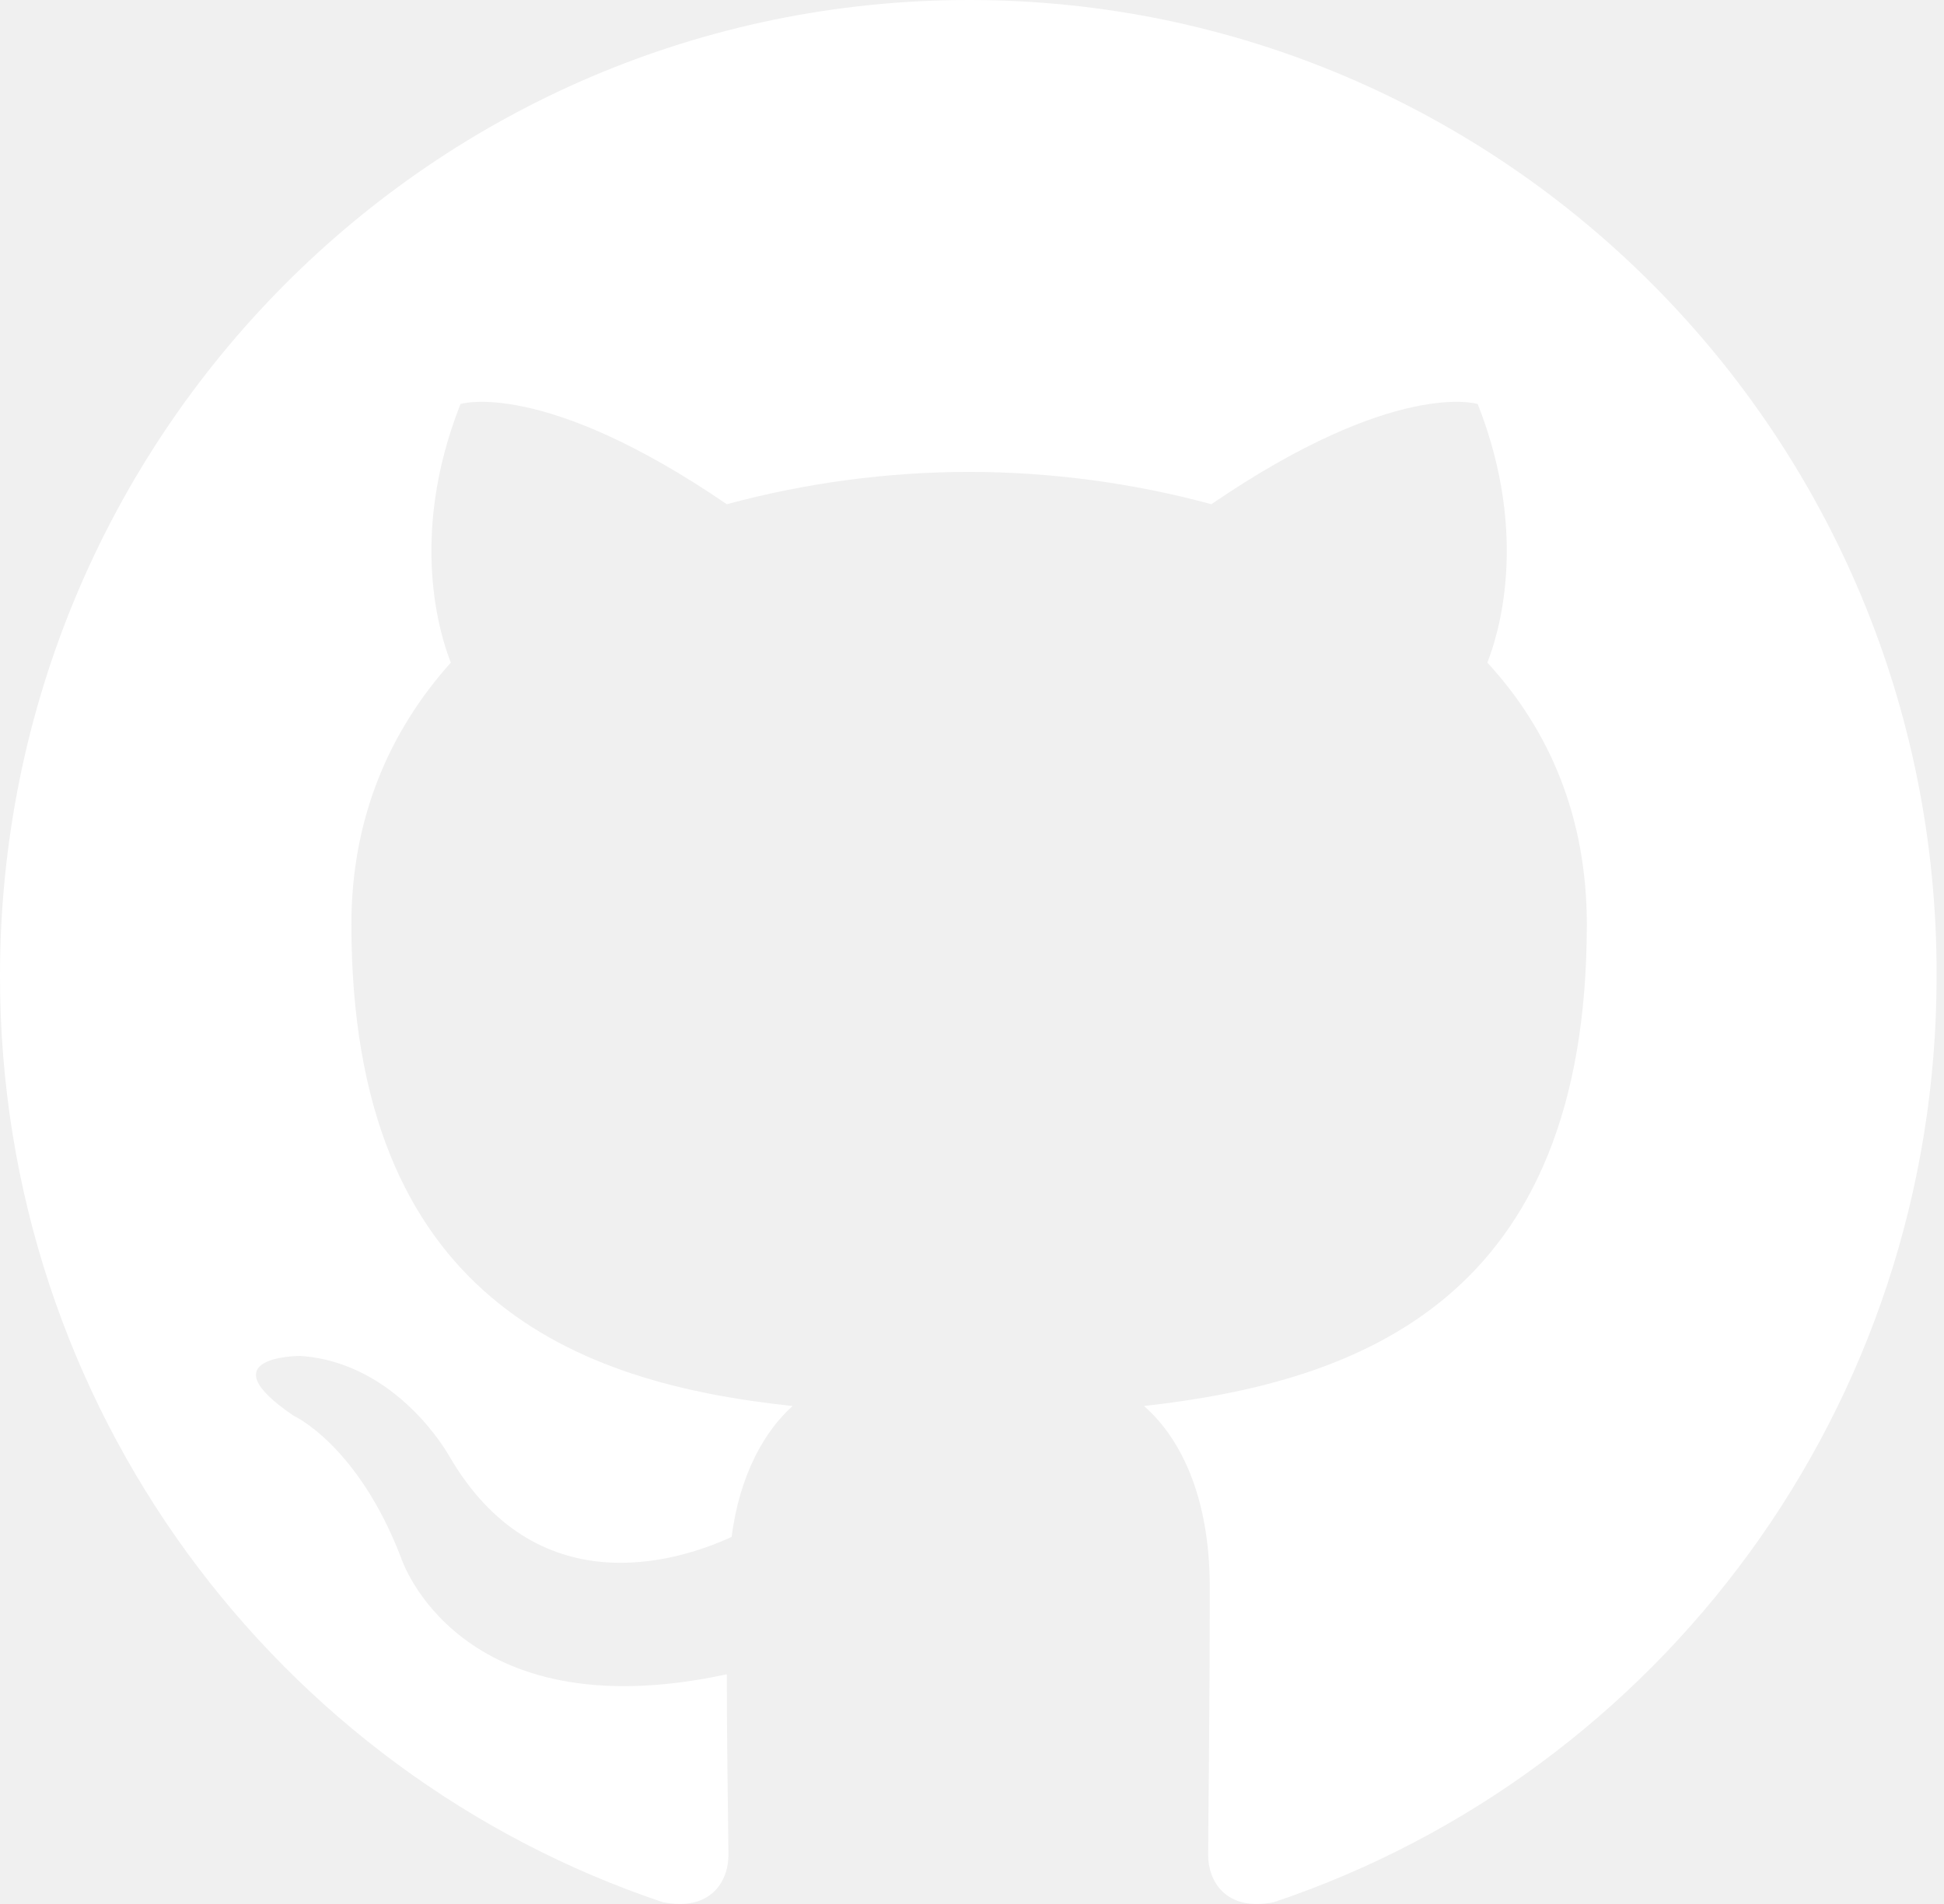
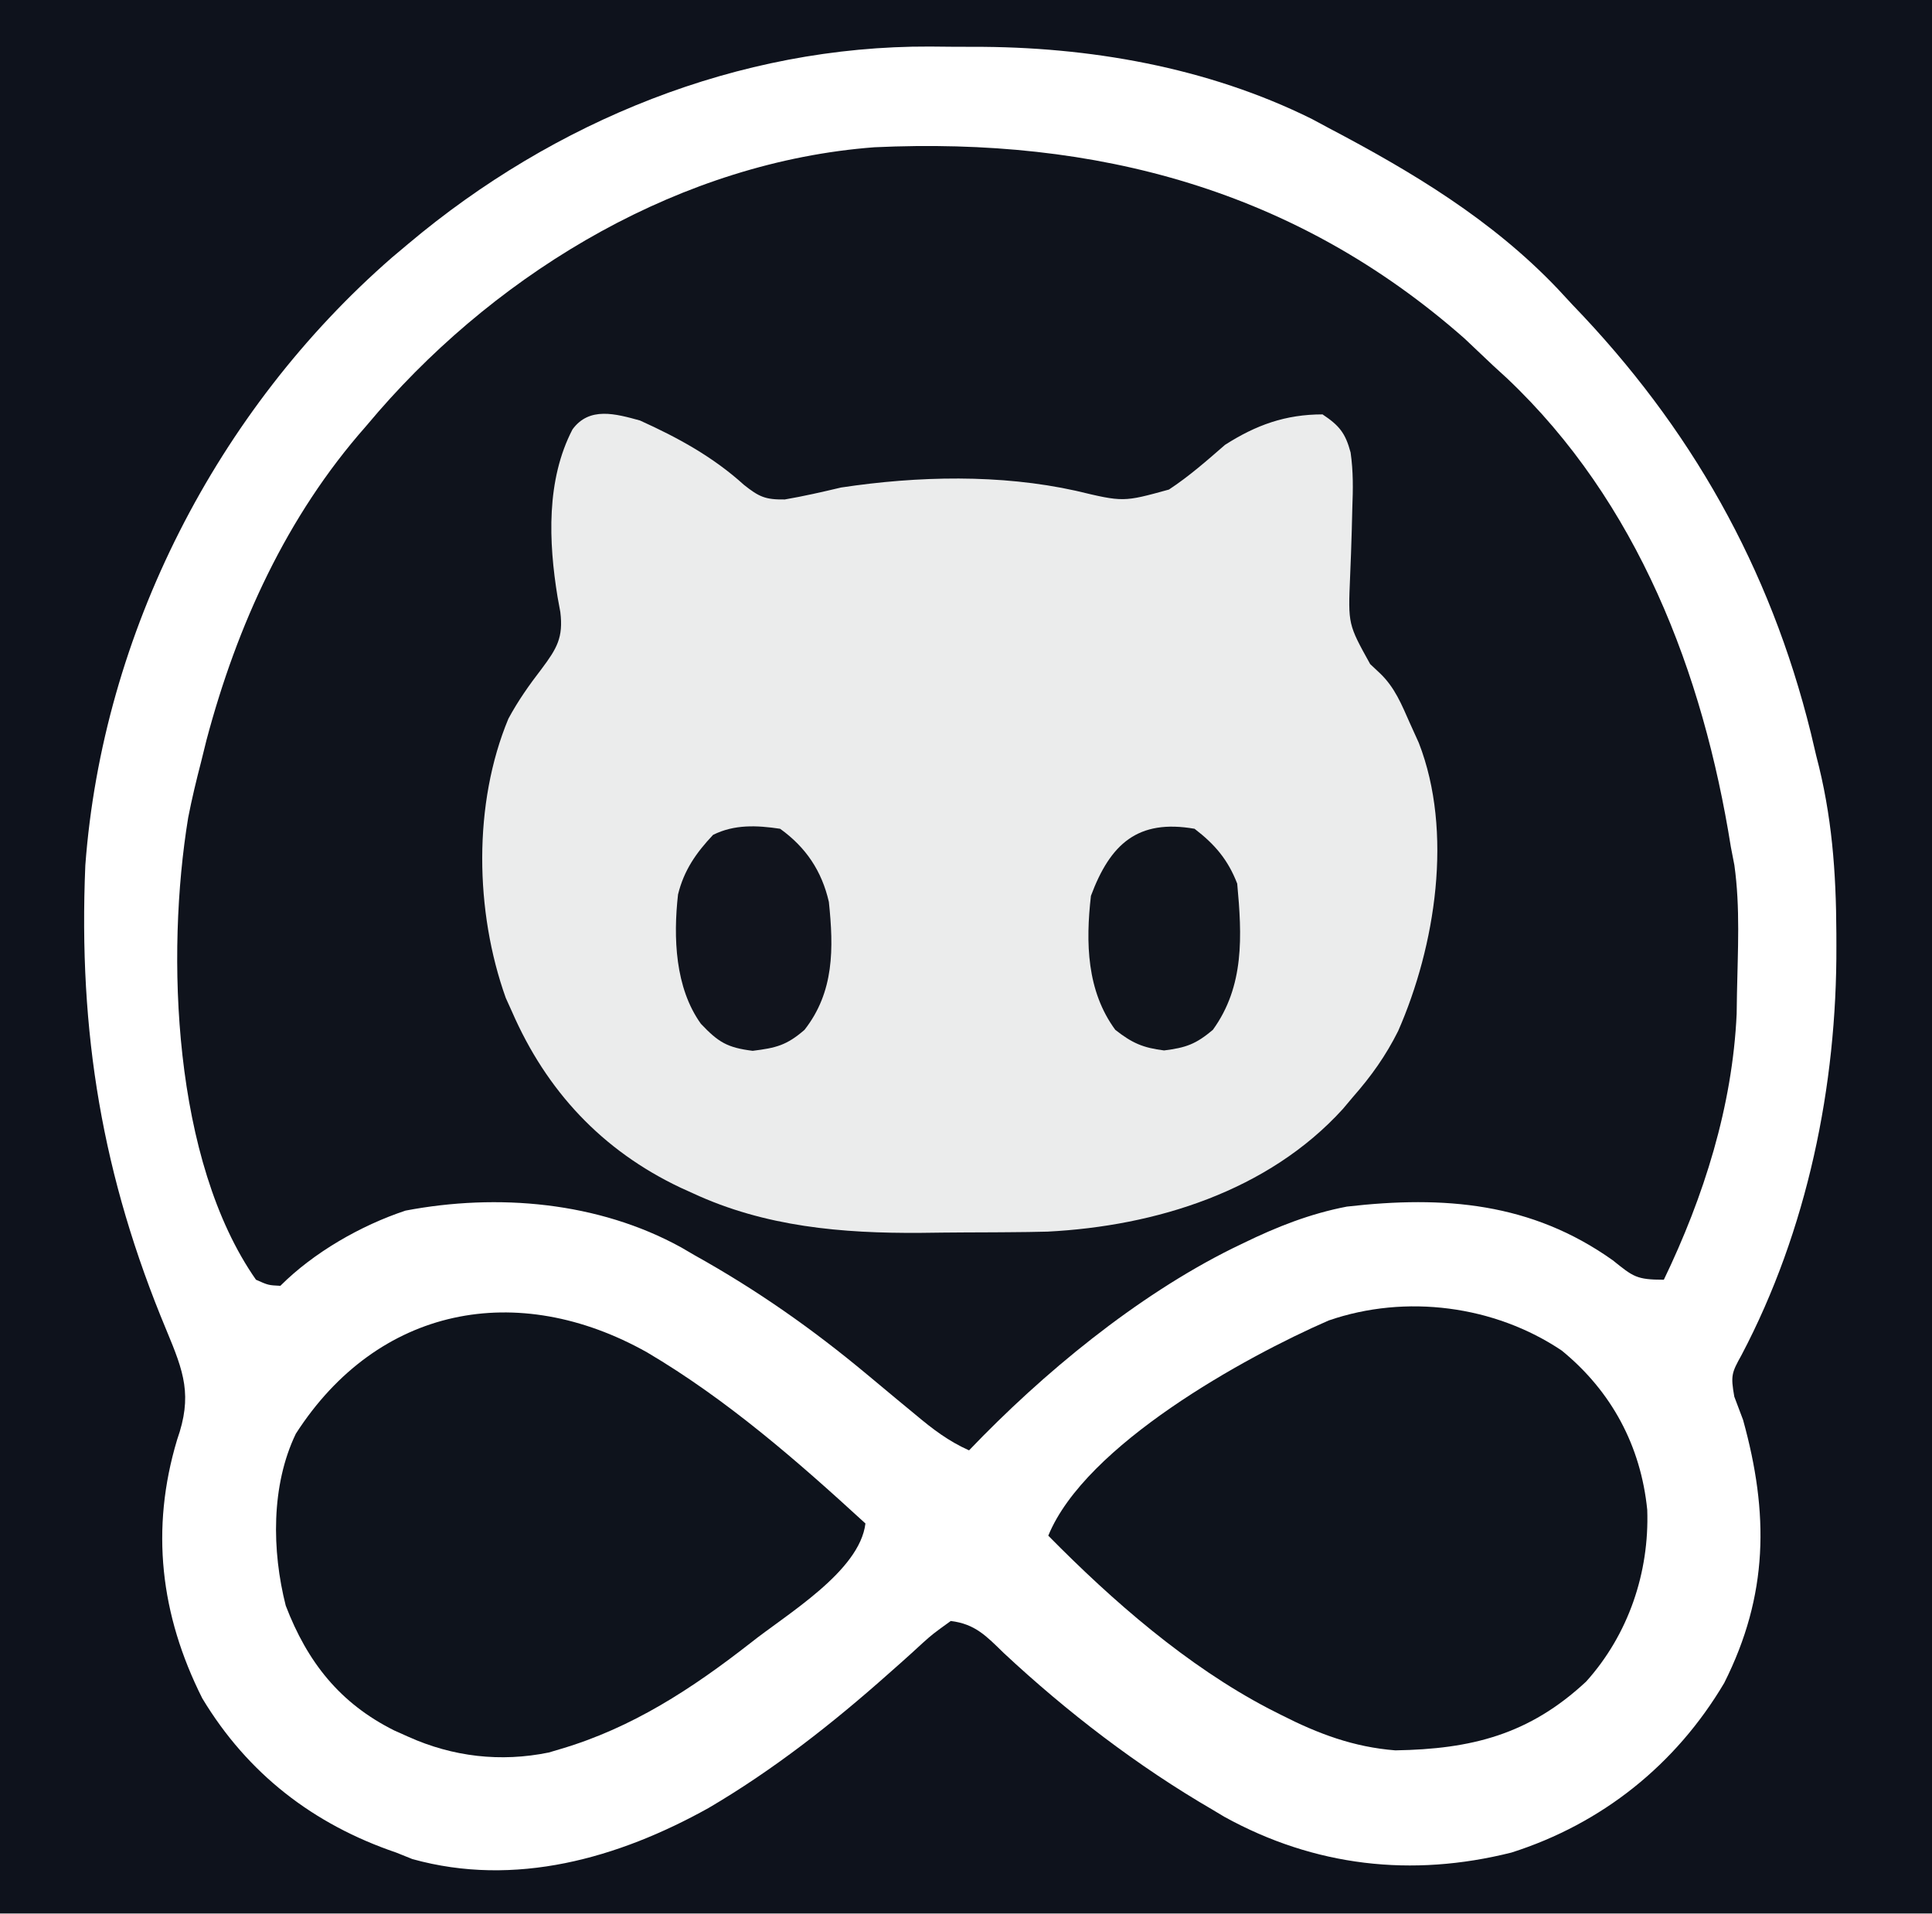
- <svg xmlns="http://www.w3.org/2000/svg" width="98" height="96">
-   <path fill-rule="evenodd" clip-rule="evenodd" d="M48.854 0C21.839 0 0 22 0 49.217c0 21.756 13.993 40.172 33.405 46.69 2.427.49 3.316-1.059 3.316-2.362 0-1.141-.08-5.052-.08-9.127-13.59 2.934-16.42-5.867-16.42-5.867-2.184-5.704-5.42-7.17-5.42-7.17-4.448-3.015.324-3.015.324-3.015 4.934.326 7.523 5.052 7.523 5.052 4.367 7.496 11.404 5.378 14.235 4.074.404-3.178 1.699-5.378 3.074-6.6-10.839-1.141-22.243-5.378-22.243-24.283 0-5.378 1.94-9.778 5.014-13.2-.485-1.222-2.184-6.275.486-13.038 0 0 4.125-1.304 13.426 5.052a46.97 46.97 0 0 1 12.214-1.63c4.125 0 8.33.571 12.213 1.63 9.302-6.356 13.427-5.052 13.427-5.052 2.67 6.763.97 11.816.485 13.038 3.155 3.422 5.015 7.822 5.015 13.2 0 18.905-11.404 23.06-22.324 24.283 1.78 1.548 3.316 4.481 3.316 9.126 0 6.6-.08 11.897-.08 13.526 0 1.304.89 2.853 3.316 2.364 19.412-6.52 33.405-24.935 33.405-46.691C97.707 22 75.788 0 48.854 0z" fill="#fff" />
+ <svg xmlns="http://www.w3.org/2000/svg" version="1.1" width="317" height="314">
+   <path d="M0 0 C104.61 0 209.22 0 317 0 C317 103.62 317 207.24 317 314 C212.39 314 107.78 314 0 314 C0 210.38 0 106.76 0 0 Z " fill="#ffffffff" transform="translate(0,0)" />
+   <path d="M0 0 C1.571 1.471 3.133 2.95 4.688 4.438 C5.434 5.121 6.18 5.804 6.949 6.508 C28.397 26.795 39.134 54.868 43.688 83.438 C43.877 84.417 44.066 85.397 44.262 86.406 C45.236 93.345 44.82 100.447 44.688 107.438 C44.662 109.102 44.662 109.102 44.637 110.801 C43.947 125.987 39.247 140.822 32.688 154.438 C28.171 154.438 27.673 153.94 24.312 151.25 C10.968 141.762 -3.363 140.608 -19.312 142.438 C-25.336 143.59 -30.819 145.755 -36.312 148.438 C-36.922 148.732 -37.532 149.026 -38.161 149.33 C-53.871 157.14 -69.22 169.789 -81.312 182.438 C-84.704 180.925 -87.285 178.945 -90.125 176.562 C-91.096 175.761 -92.066 174.959 -93.066 174.133 C-94.729 172.754 -96.39 171.373 -98.046 169.987 C-107.01 162.515 -116.116 156.117 -126.312 150.438 C-127.047 150.008 -127.782 149.579 -128.539 149.137 C-142.139 141.642 -158.666 140.221 -173.781 143.098 C-181.113 145.531 -188.841 149.966 -194.312 155.438 C-196.285 155.34 -196.285 155.34 -198.312 154.438 C-211.966 134.915 -213.115 101.084 -209.439 78.628 C-208.839 75.534 -208.102 72.489 -207.312 69.438 C-207.022 68.266 -206.732 67.094 -206.434 65.887 C-201.422 47.035 -193.285 29.142 -180.312 14.438 C-179.615 13.62 -178.918 12.803 -178.199 11.961 C-157.83 -11.411 -128.282 -29.02 -96.836 -31.398 C-60.466 -33.092 -27.733 -24.458 0 0 Z " fill="#0F131C" transform="translate(240.3125,55.5625)" />
+   <path d="M0 0 C104.61 0 209.22 0 317 0 C317 103.62 317 207.24 317 314 C212.39 314 107.78 314 0 314 C0 210.38 0 106.76 0 0 Z M67 40 C66.12 40.74 65.239 41.48 64.332 42.242 C35.59 67.286 16.839 103.894 14 142 C12.842 169.44 16.772 193.058 27.321 218.314 C30.171 225.163 31.613 229.002 29.062 236.25 C24.659 250.902 26.303 264.991 33.188 278.688 C40.641 291.072 51.435 299.384 65 304 C65.878 304.353 66.756 304.706 67.66 305.07 C84.52 309.764 101.45 304.939 116.246 296.695 C126.887 290.452 136.641 282.791 145.844 274.602 C146.477 274.043 147.109 273.484 147.761 272.908 C148.98 271.824 150.188 270.728 151.383 269.62 C153.039 268.141 153.039 268.141 156 266 C160.007 266.493 161.837 268.475 164.688 271.25 C175.111 280.976 186.665 289.836 199 297 C199.621 297.373 200.243 297.745 200.883 298.129 C215.683 306.298 231.66 308.106 248 304 C262.841 299.276 274.965 289.587 282.906 276.172 C290.172 261.745 290.261 248.351 286 233 C285.524 231.728 285.045 230.457 284.562 229.188 C283.947 225.699 284.126 225.284 285.746 222.363 C296.533 201.883 301.412 178.164 301.312 155.188 C301.31 154.202 301.31 154.202 301.308 153.197 C301.267 143.066 300.59 133.794 298 124 C297.71 122.772 297.42 121.543 297.121 120.277 C290.399 93.08 277.395 70.095 258 50 C257.199 49.136 256.399 48.273 255.574 47.383 C244.8 36.062 231.737 28.224 218 21 C217.103 20.518 216.206 20.036 215.281 19.539 C198.112 11.009 178.596 7.631 159.613 7.684 C157.268 7.687 154.923 7.664 152.578 7.639 C121.151 7.507 90.912 19.874 67 40 Z " fill="#0E121C" transform="translate(0,0)" />
+   <path d="M0 0 C6.238 2.82 11.98 5.957 17.062 10.562 C19.536 12.527 20.565 13.006 23.766 12.961 C26.88 12.426 29.926 11.73 33 11 C45.553 9.106 59.121 8.785 71.52 11.534 C79.315 13.399 79.315 13.399 86.797 11.336 C90.101 9.166 93.021 6.591 96 4 C101.11 0.73 105.943 -1 112 -1 C114.758 0.839 115.746 2.056 116.605 5.25 C117.051 8.356 117.01 11.232 116.887 14.367 C116.856 15.583 116.826 16.798 116.795 18.051 C116.724 20.593 116.632 23.135 116.521 25.676 C116.192 33.44 116.192 33.44 119.812 39.969 C120.358 40.482 120.904 40.995 121.466 41.523 C123.868 43.836 124.976 46.607 126.312 49.625 C126.804 50.71 127.295 51.796 127.801 52.914 C133.478 67.524 130.527 86.235 124.41 100.18 C122.381 104.239 119.992 107.601 117 111 C116.45 111.655 115.899 112.31 115.332 112.984 C103.074 126.471 84.612 132.205 66.872 133.108 C64.766 133.163 62.662 133.191 60.555 133.203 C59.395 133.212 59.395 133.212 58.212 133.22 C56.587 133.23 54.962 133.236 53.337 133.24 C50.901 133.25 48.467 133.281 46.031 133.312 C33.15 133.401 20.547 132.323 8.688 126.812 C7.693 126.362 7.693 126.362 6.678 125.902 C-6.235 119.794 -15.339 109.996 -21 97 C-21.334 96.261 -21.668 95.523 -22.012 94.762 C-27.087 80.578 -27.39 62.876 -21.582 48.934 C-19.983 45.968 -18.177 43.418 -16.125 40.75 C-13.63 37.414 -12.55 35.612 -13.062 31.438 C-13.212 30.623 -13.362 29.808 -13.516 28.969 C-14.999 19.878 -15.388 9.785 -11.07 1.469 C-8.306 -2.325 -3.969 -1.091 0 0 Z " fill="#EBECEC" transform="translate(105,69)" />
+   <path d="M0 0 C8.193 6.696 12.975 15.667 14.027 26.133 C14.385 36.413 10.944 46.601 4 54.32 C-5.355 63.034 -14.827 65.401 -27.309 65.605 C-34.144 65.07 -39.959 62.885 -46 59.812 C-46.695 59.46 -47.391 59.107 -48.107 58.743 C-61.461 51.761 -73.692 41.101 -84.25 30.375 C-78.163 15.48 -52.024 1.066 -38.25 -4.934 C-25.584 -9.312 -11.017 -7.4 0 0 Z " fill="#0E131C" transform="translate(256.25,221.625)" />
+   <path d="M0 0 C13.134 7.768 24.608 17.79 35.815 28.074 C34.866 35.94 22.881 42.959 16.94 47.699 C7.369 55.176 -2.426 61.599 -14.185 65.074 C-14.829 65.266 -15.474 65.458 -16.138 65.656 C-24.053 67.272 -31.874 66.364 -39.185 63.074 C-39.946 62.733 -40.708 62.393 -41.493 62.042 C-50.415 57.589 -55.755 50.819 -59.302 41.554 C-61.585 32.552 -61.734 21.843 -57.646 13.347 C-44.199 -7.577 -21.303 -11.968 0 0 Z " fill="#0E131C" transform="translate(106.1846,221.9263)" />
+   <path d="M0 0 C4.23 3.034 6.837 6.927 8 12 C8.796 19.605 8.893 26.764 4 33 C1.065 35.538 -0.642 35.955 -4.5 36.438 C-8.674 35.916 -10.126 35.033 -13 32 C-17.24 26.094 -17.545 17.843 -16.75 10.777 C-15.769 6.792 -13.782 3.955 -11 1 C-7.515 -0.743 -3.803 -0.573 0 0 Z " fill="#11141D" transform="translate(128,136)" />
+   <path d="M0 0 C3.344 2.562 5.488 5.09 7 9 C7.793 17.523 8.209 25.82 3 33 C0.216 35.344 -1.402 35.925 -5 36.375 C-8.485 35.939 -10.241 35.162 -13 33 C-17.701 26.619 -17.883 18.663 -17 11 C-13.819 2.477 -9.313 -1.62 0 0 Z " fill="#10141C" transform="translate(196,136)" />
</svg>
